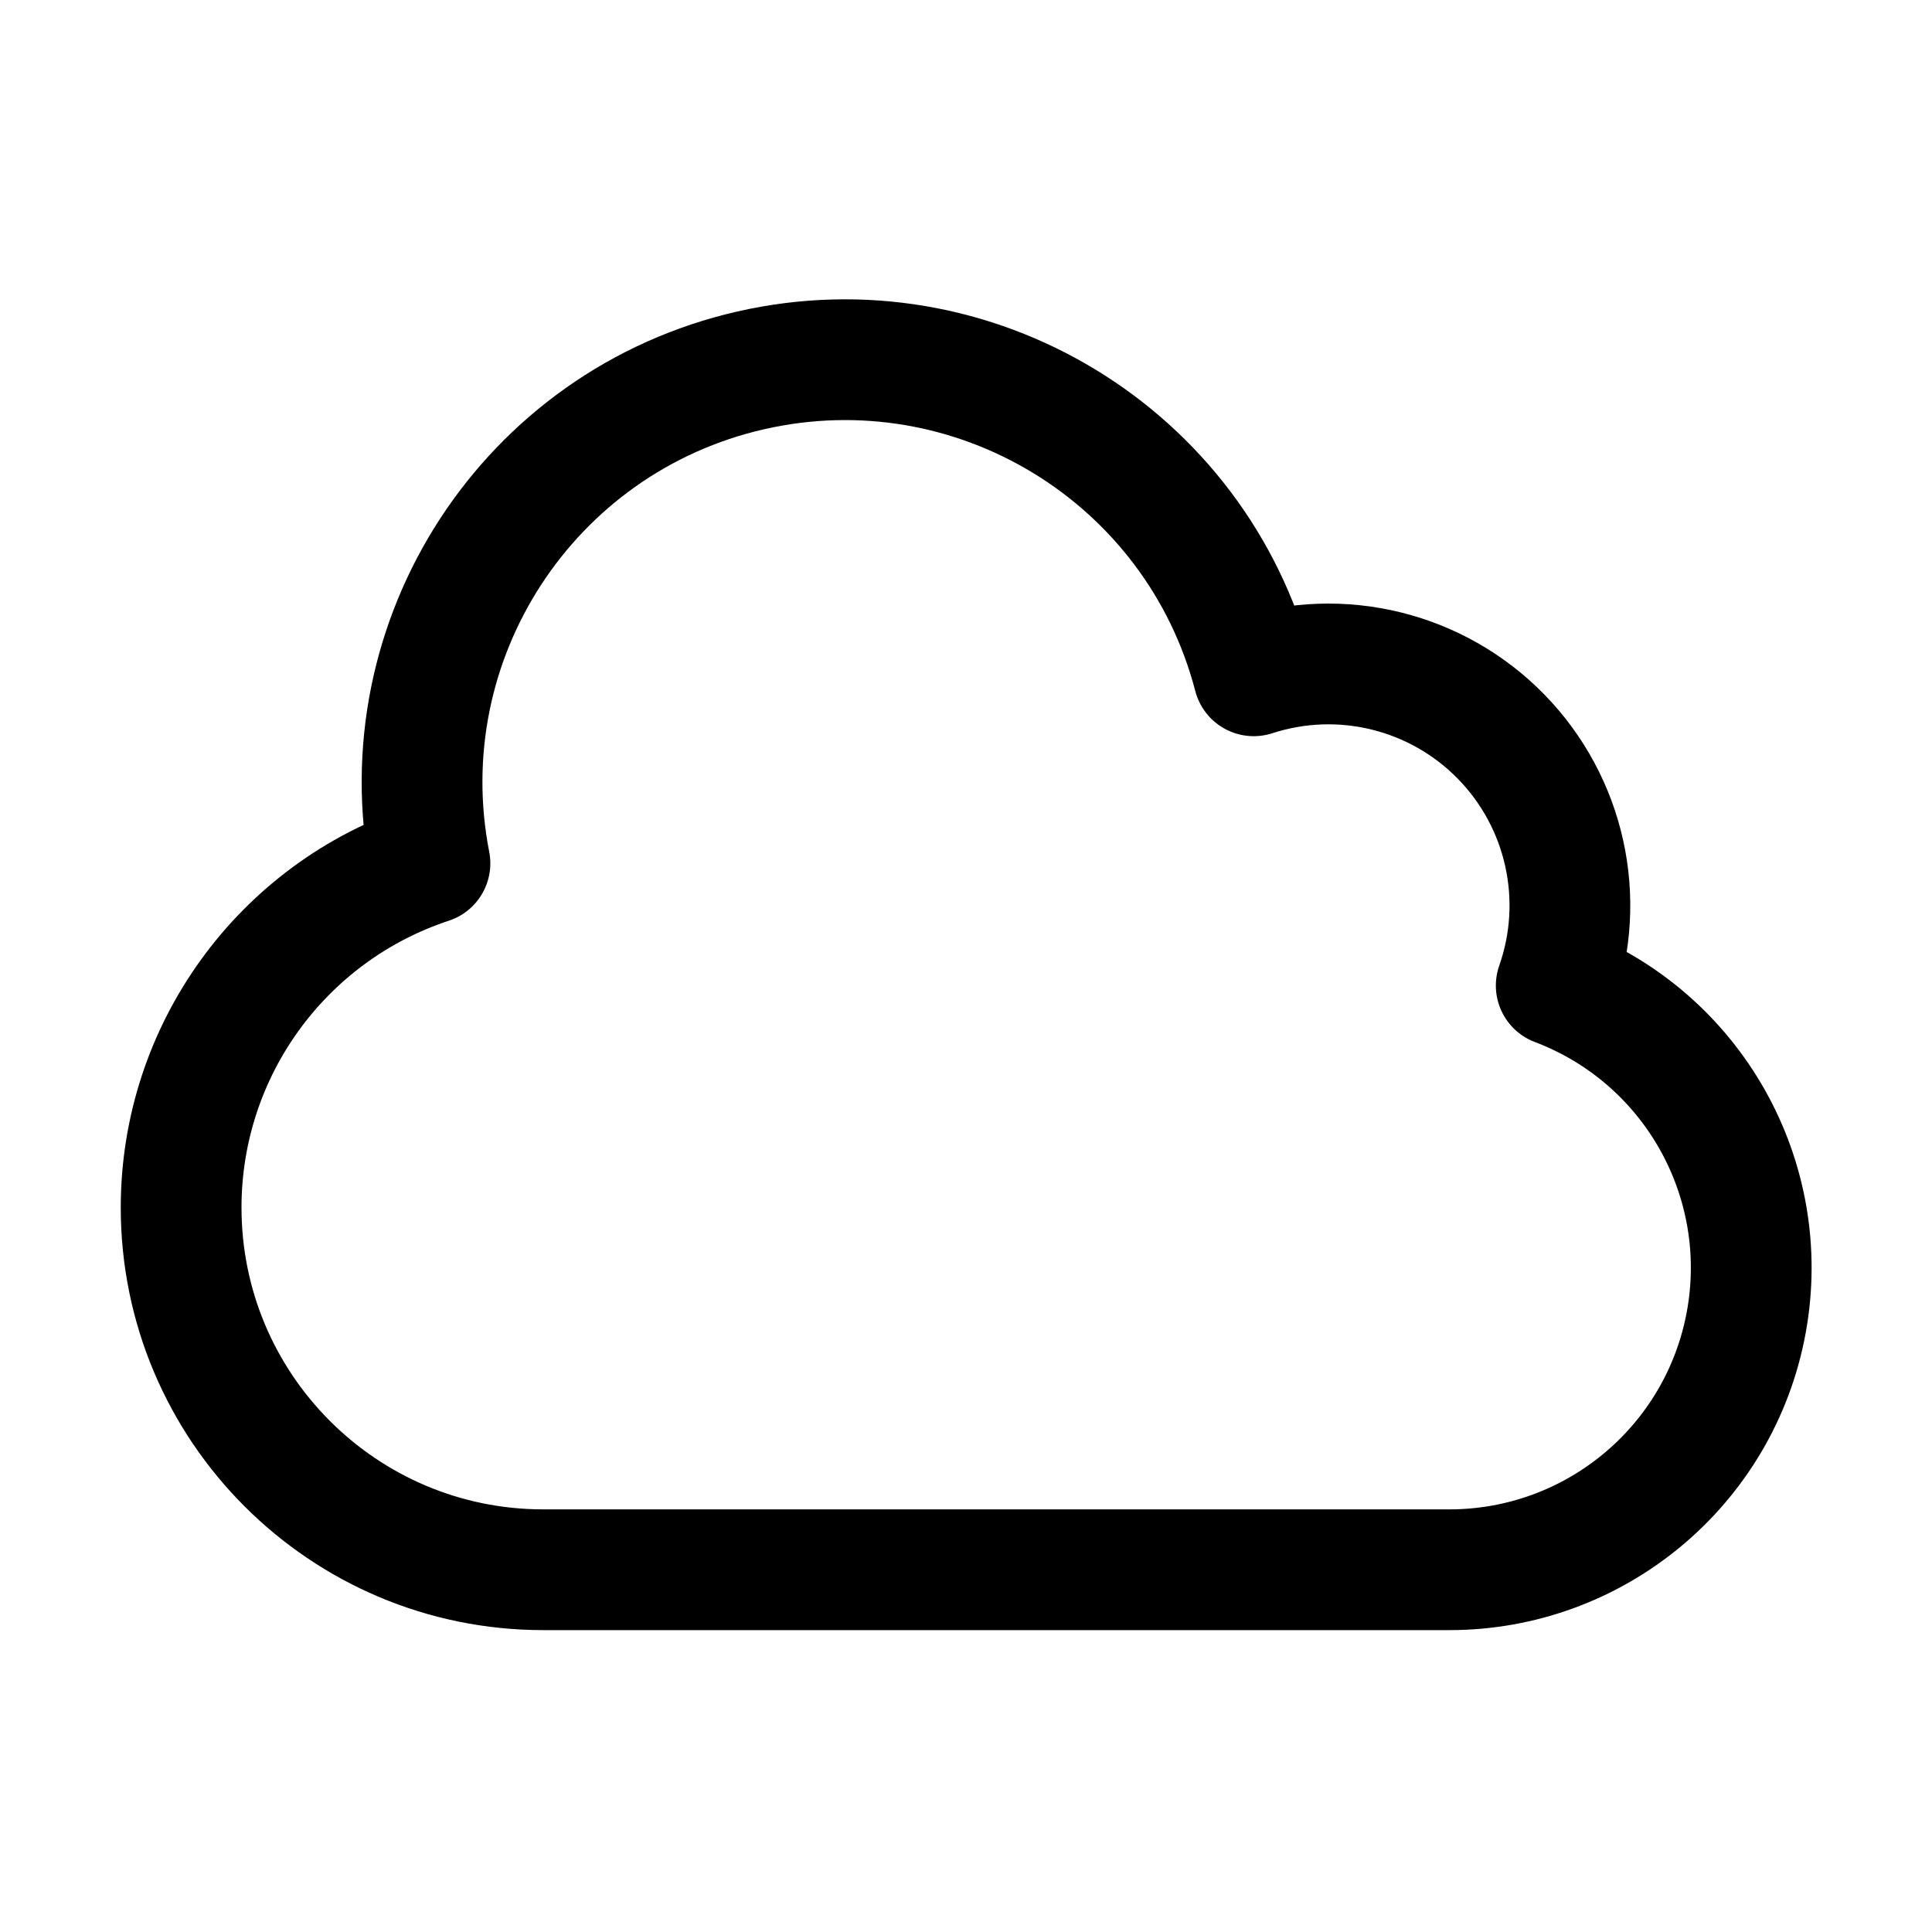
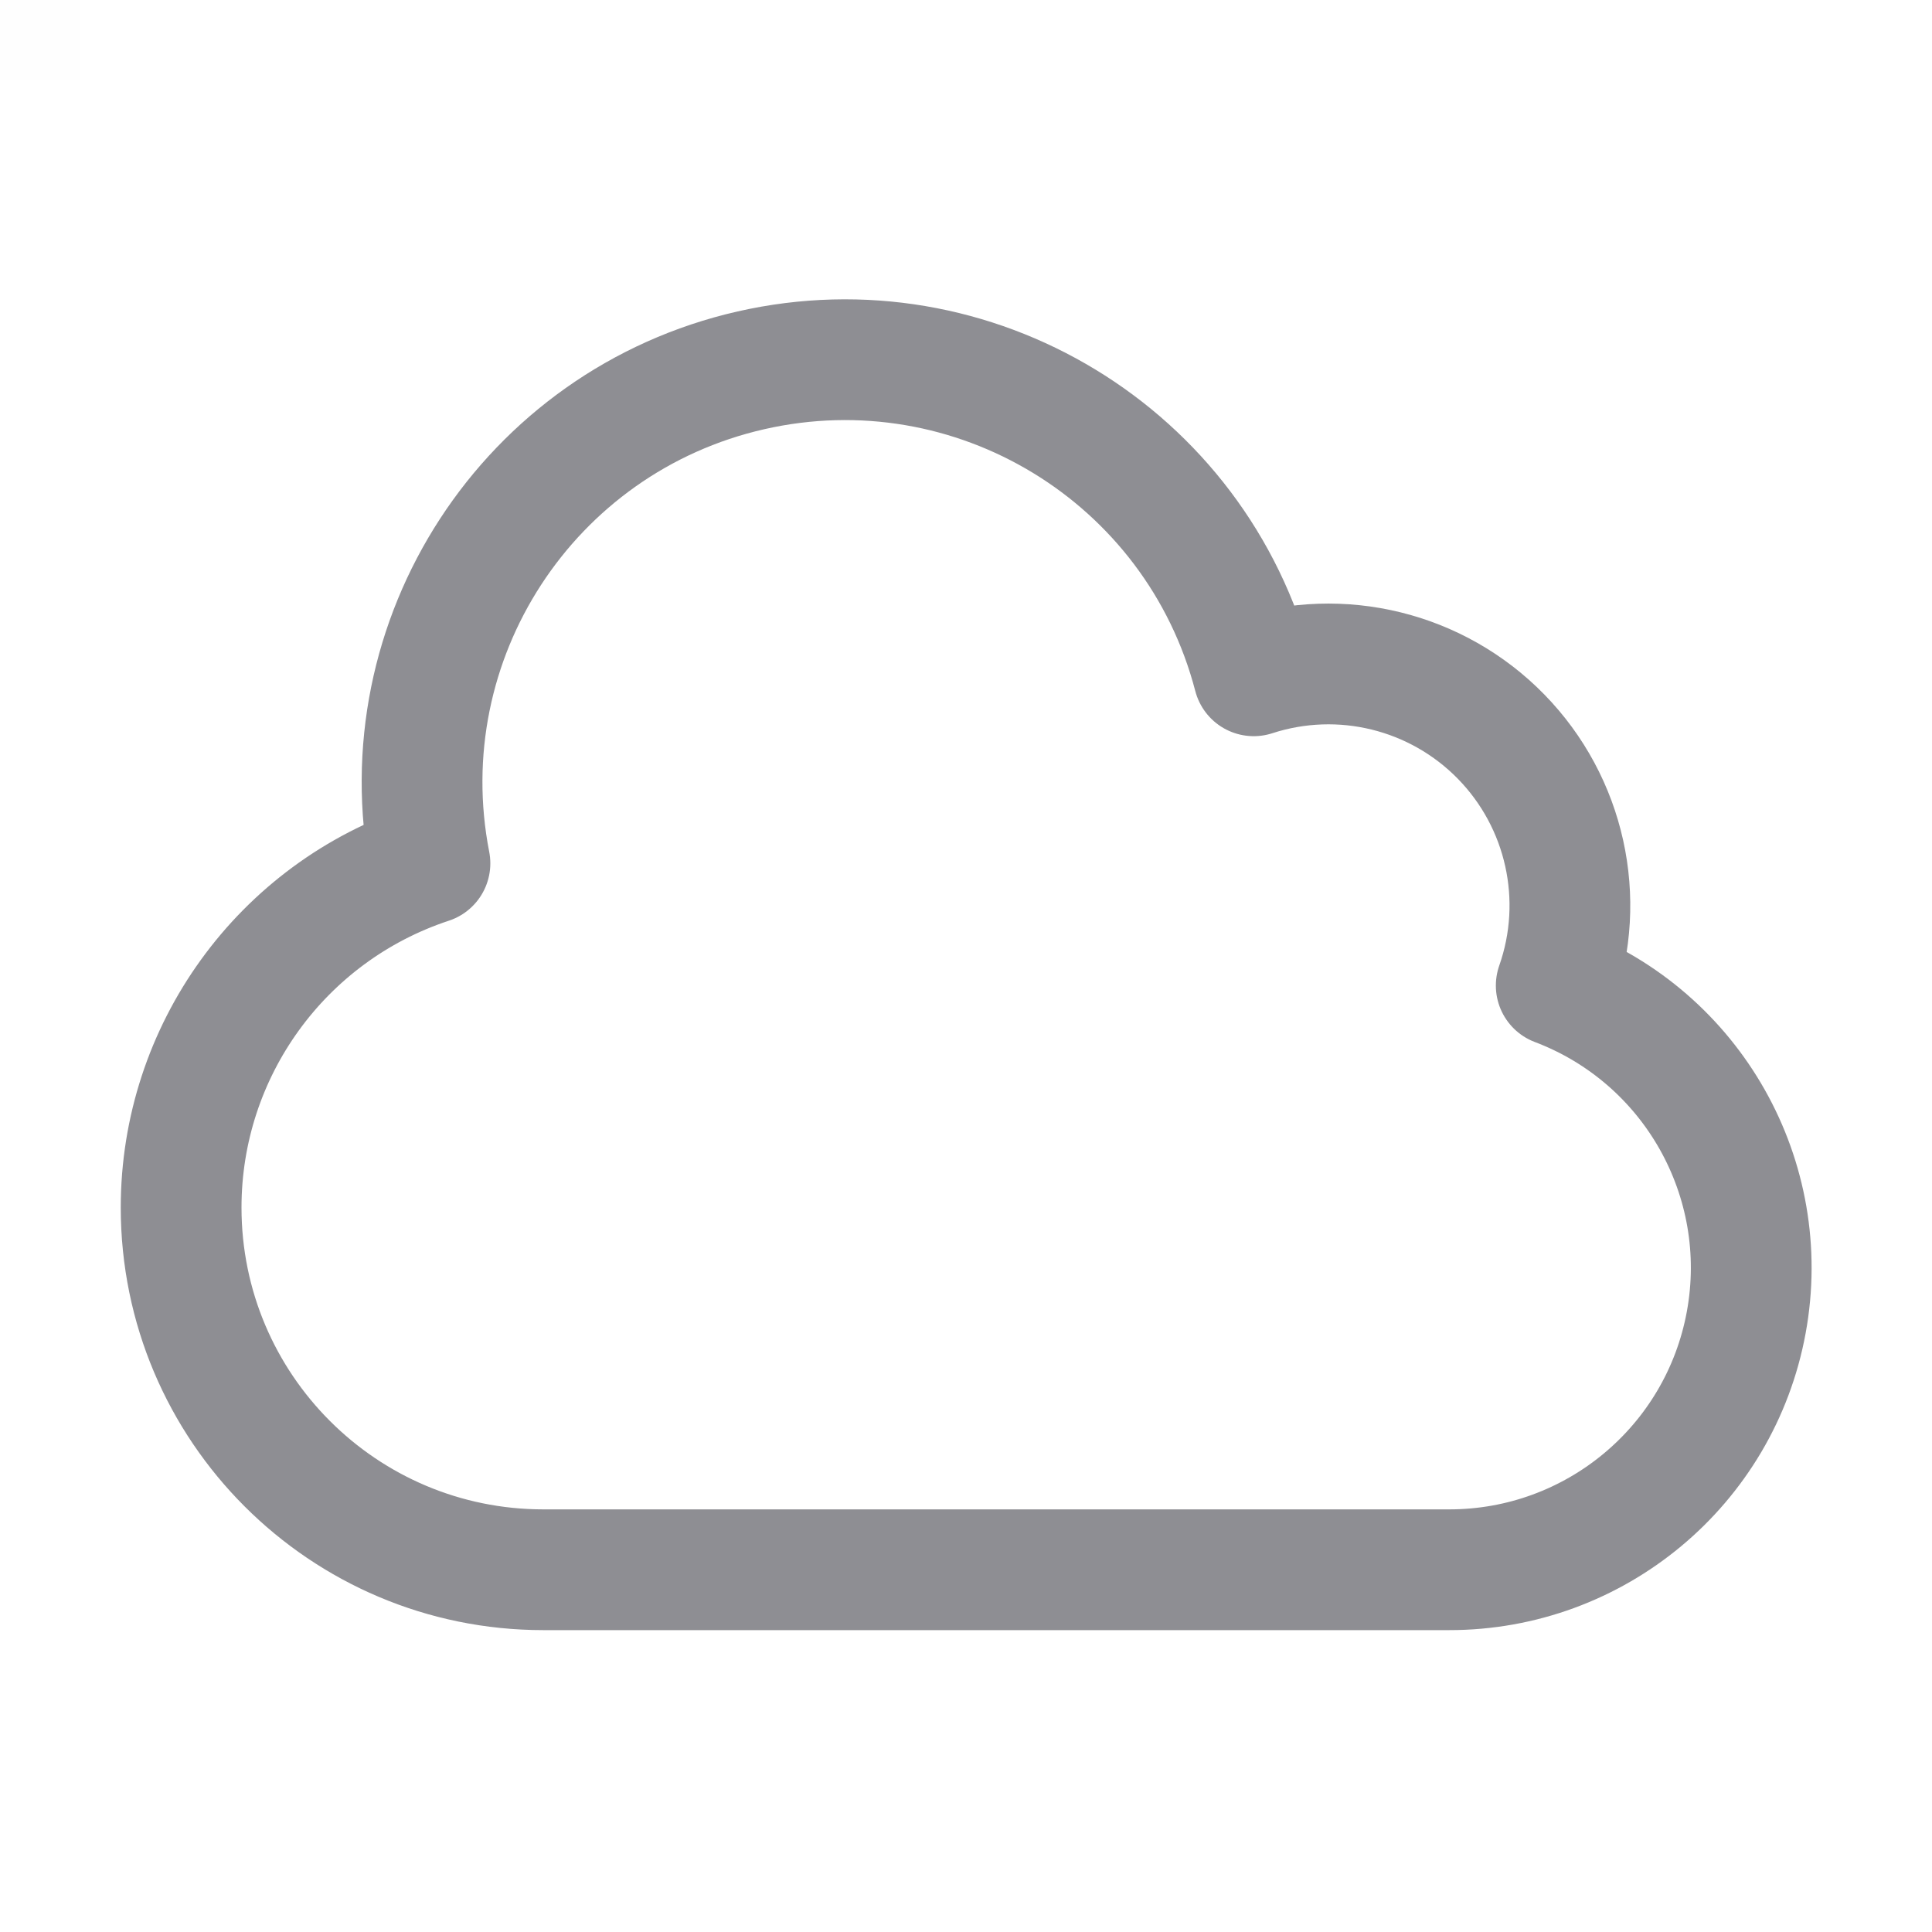
<svg xmlns="http://www.w3.org/2000/svg" viewBox="0 0 24 24" width="24" height="24">
-   <path fill="none" stroke="#000000" stroke-width="1.5" stroke-linecap="round" stroke-linejoin="round" d="M2.25 15a4.5 4.5 0 0 0 4.5 4.5H18a3.75 3.75 0 0 0 1.332-7.257 3 3 0 0 0-3.758-3.848 5.25 5.25 0 0 0-10.233 2.33A4.502 4.502 0 0 0 2.25 15Z" />
+   <rect x="0" y="0" width="1" height="1" fill="#8E8F93" fill-opacity="0.01" />
+   <path fill="none" stroke="#8E8E93" stroke-width="1.5" stroke-linecap="round" stroke-linejoin="round" d="M2.25 15a4.5 4.5 0 0 0 4.5 4.5H18a3.75 3.75 0 0 0 1.332-7.257 3 3 0 0 0-3.758-3.848 5.25 5.25 0 0 0-10.233 2.33A4.502 4.502 0 0 0 2.25 15Z" />
</svg>
